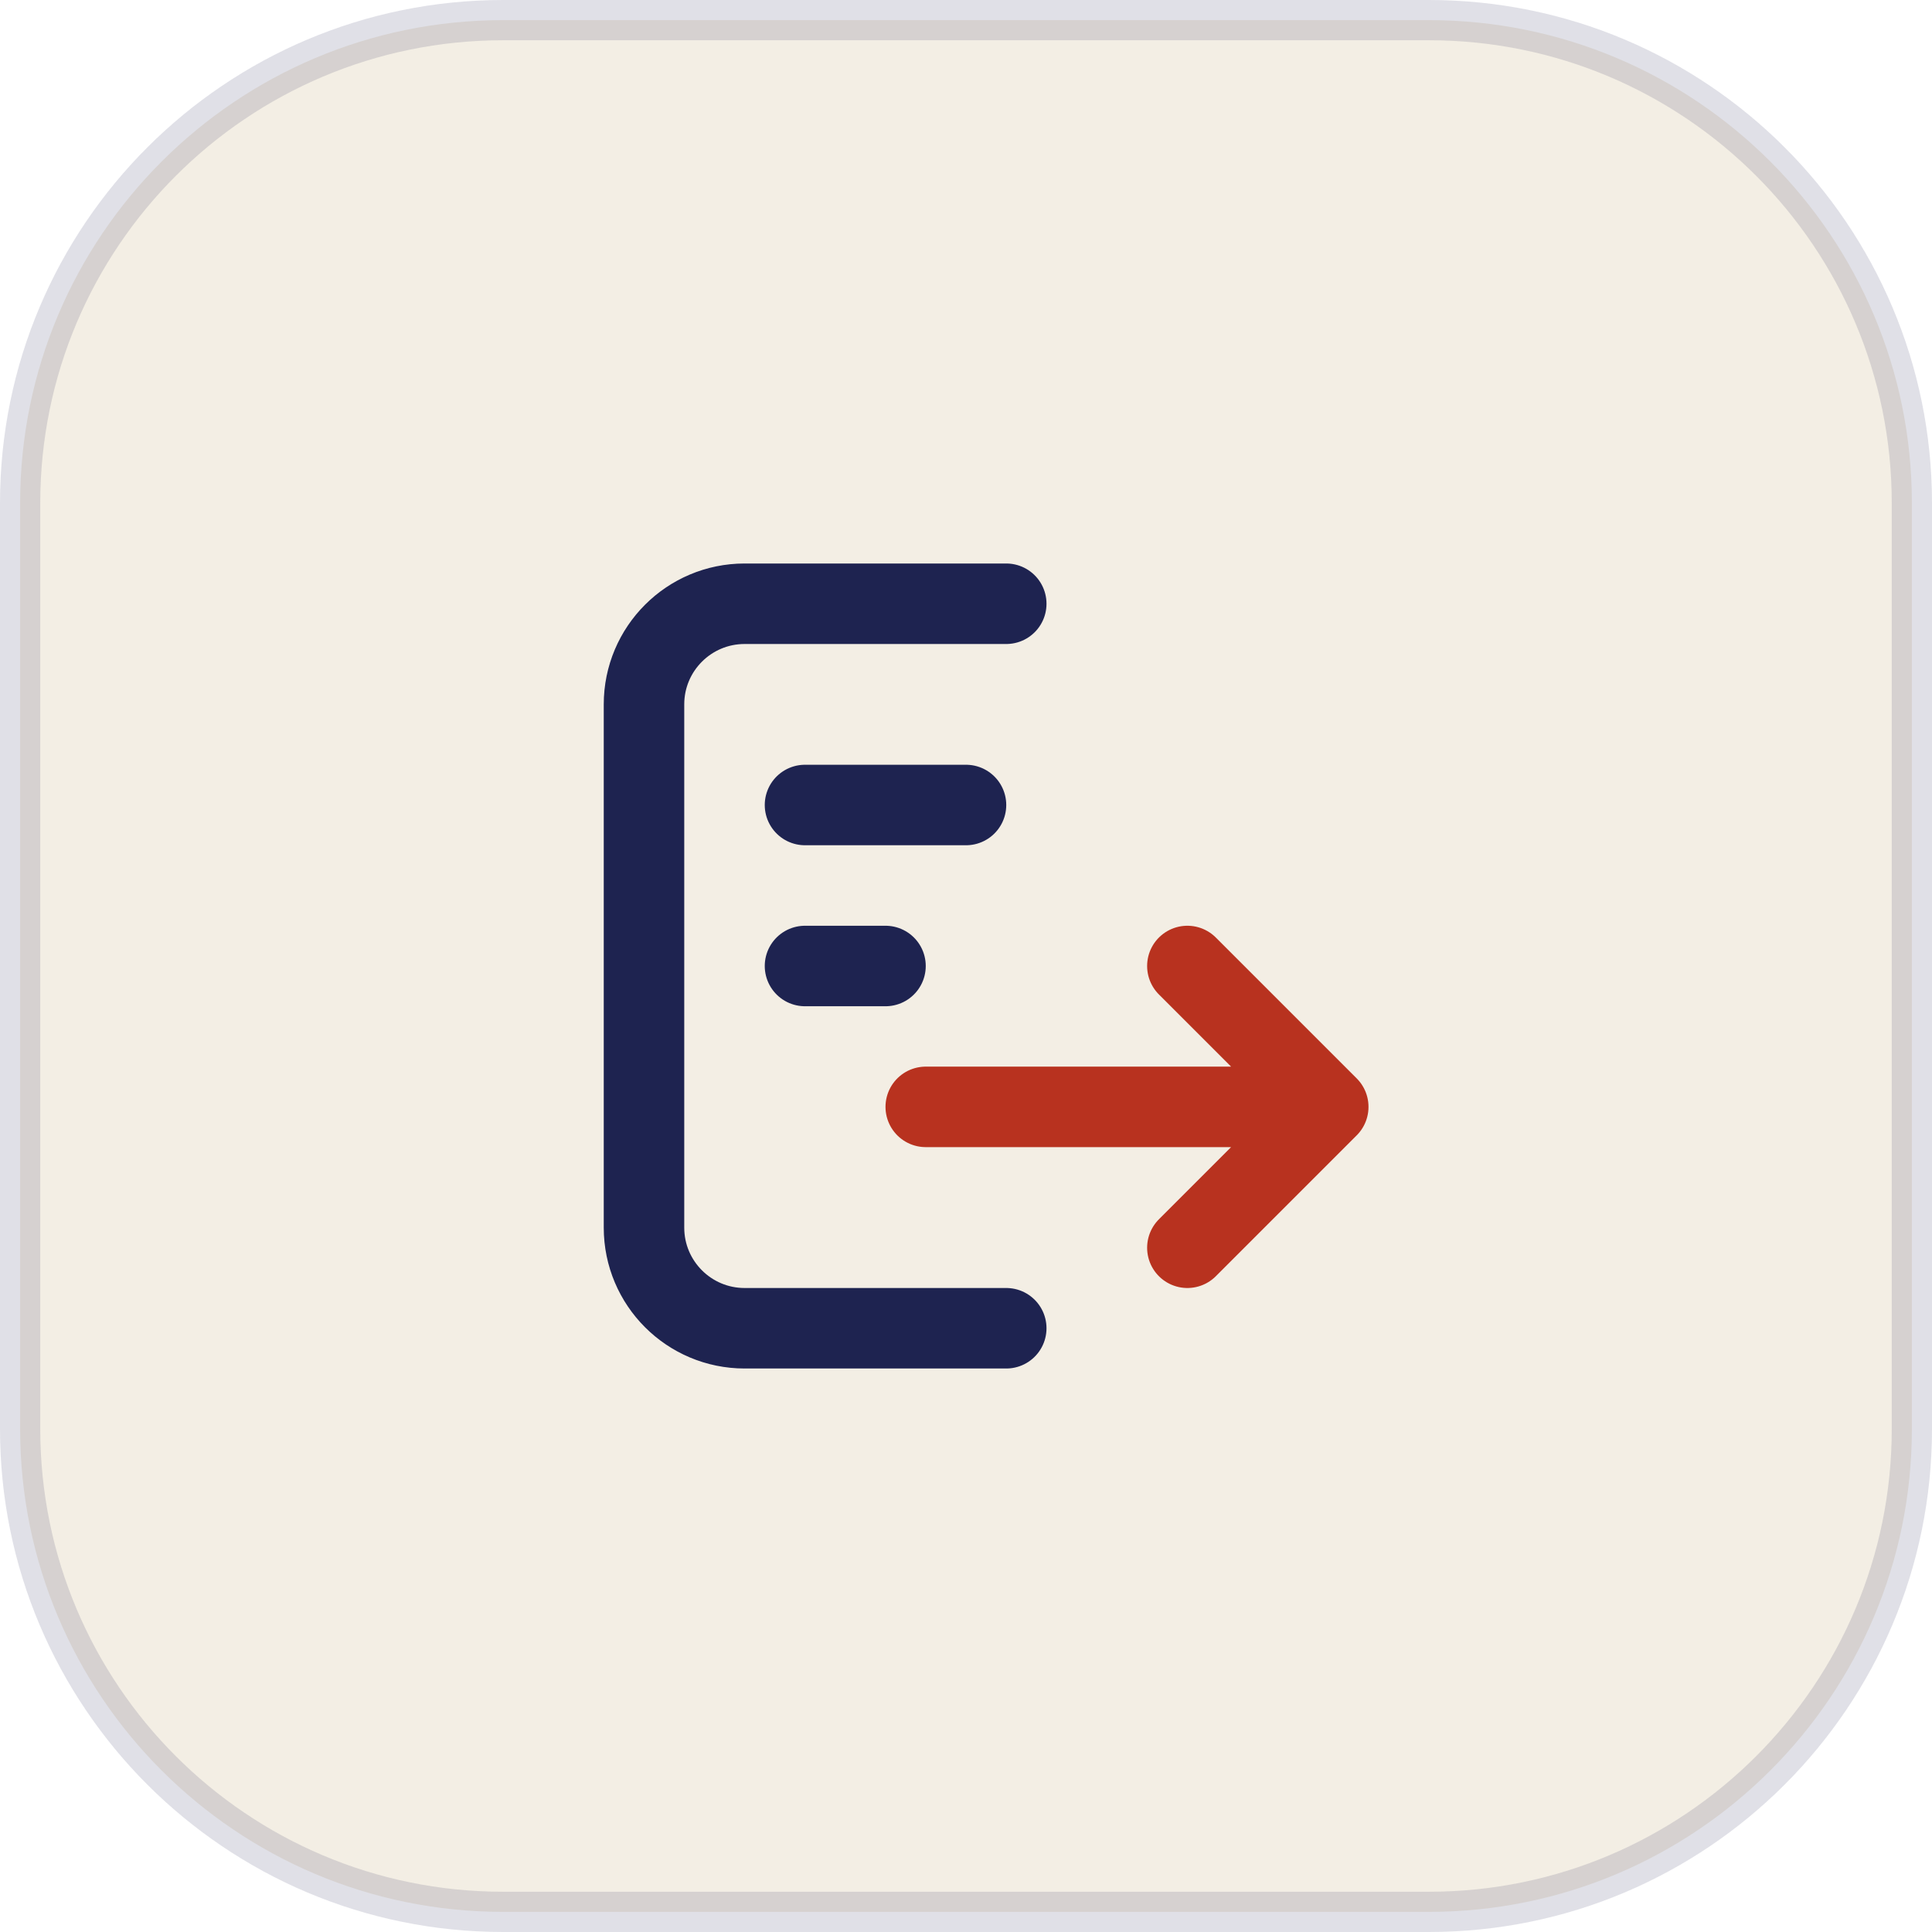
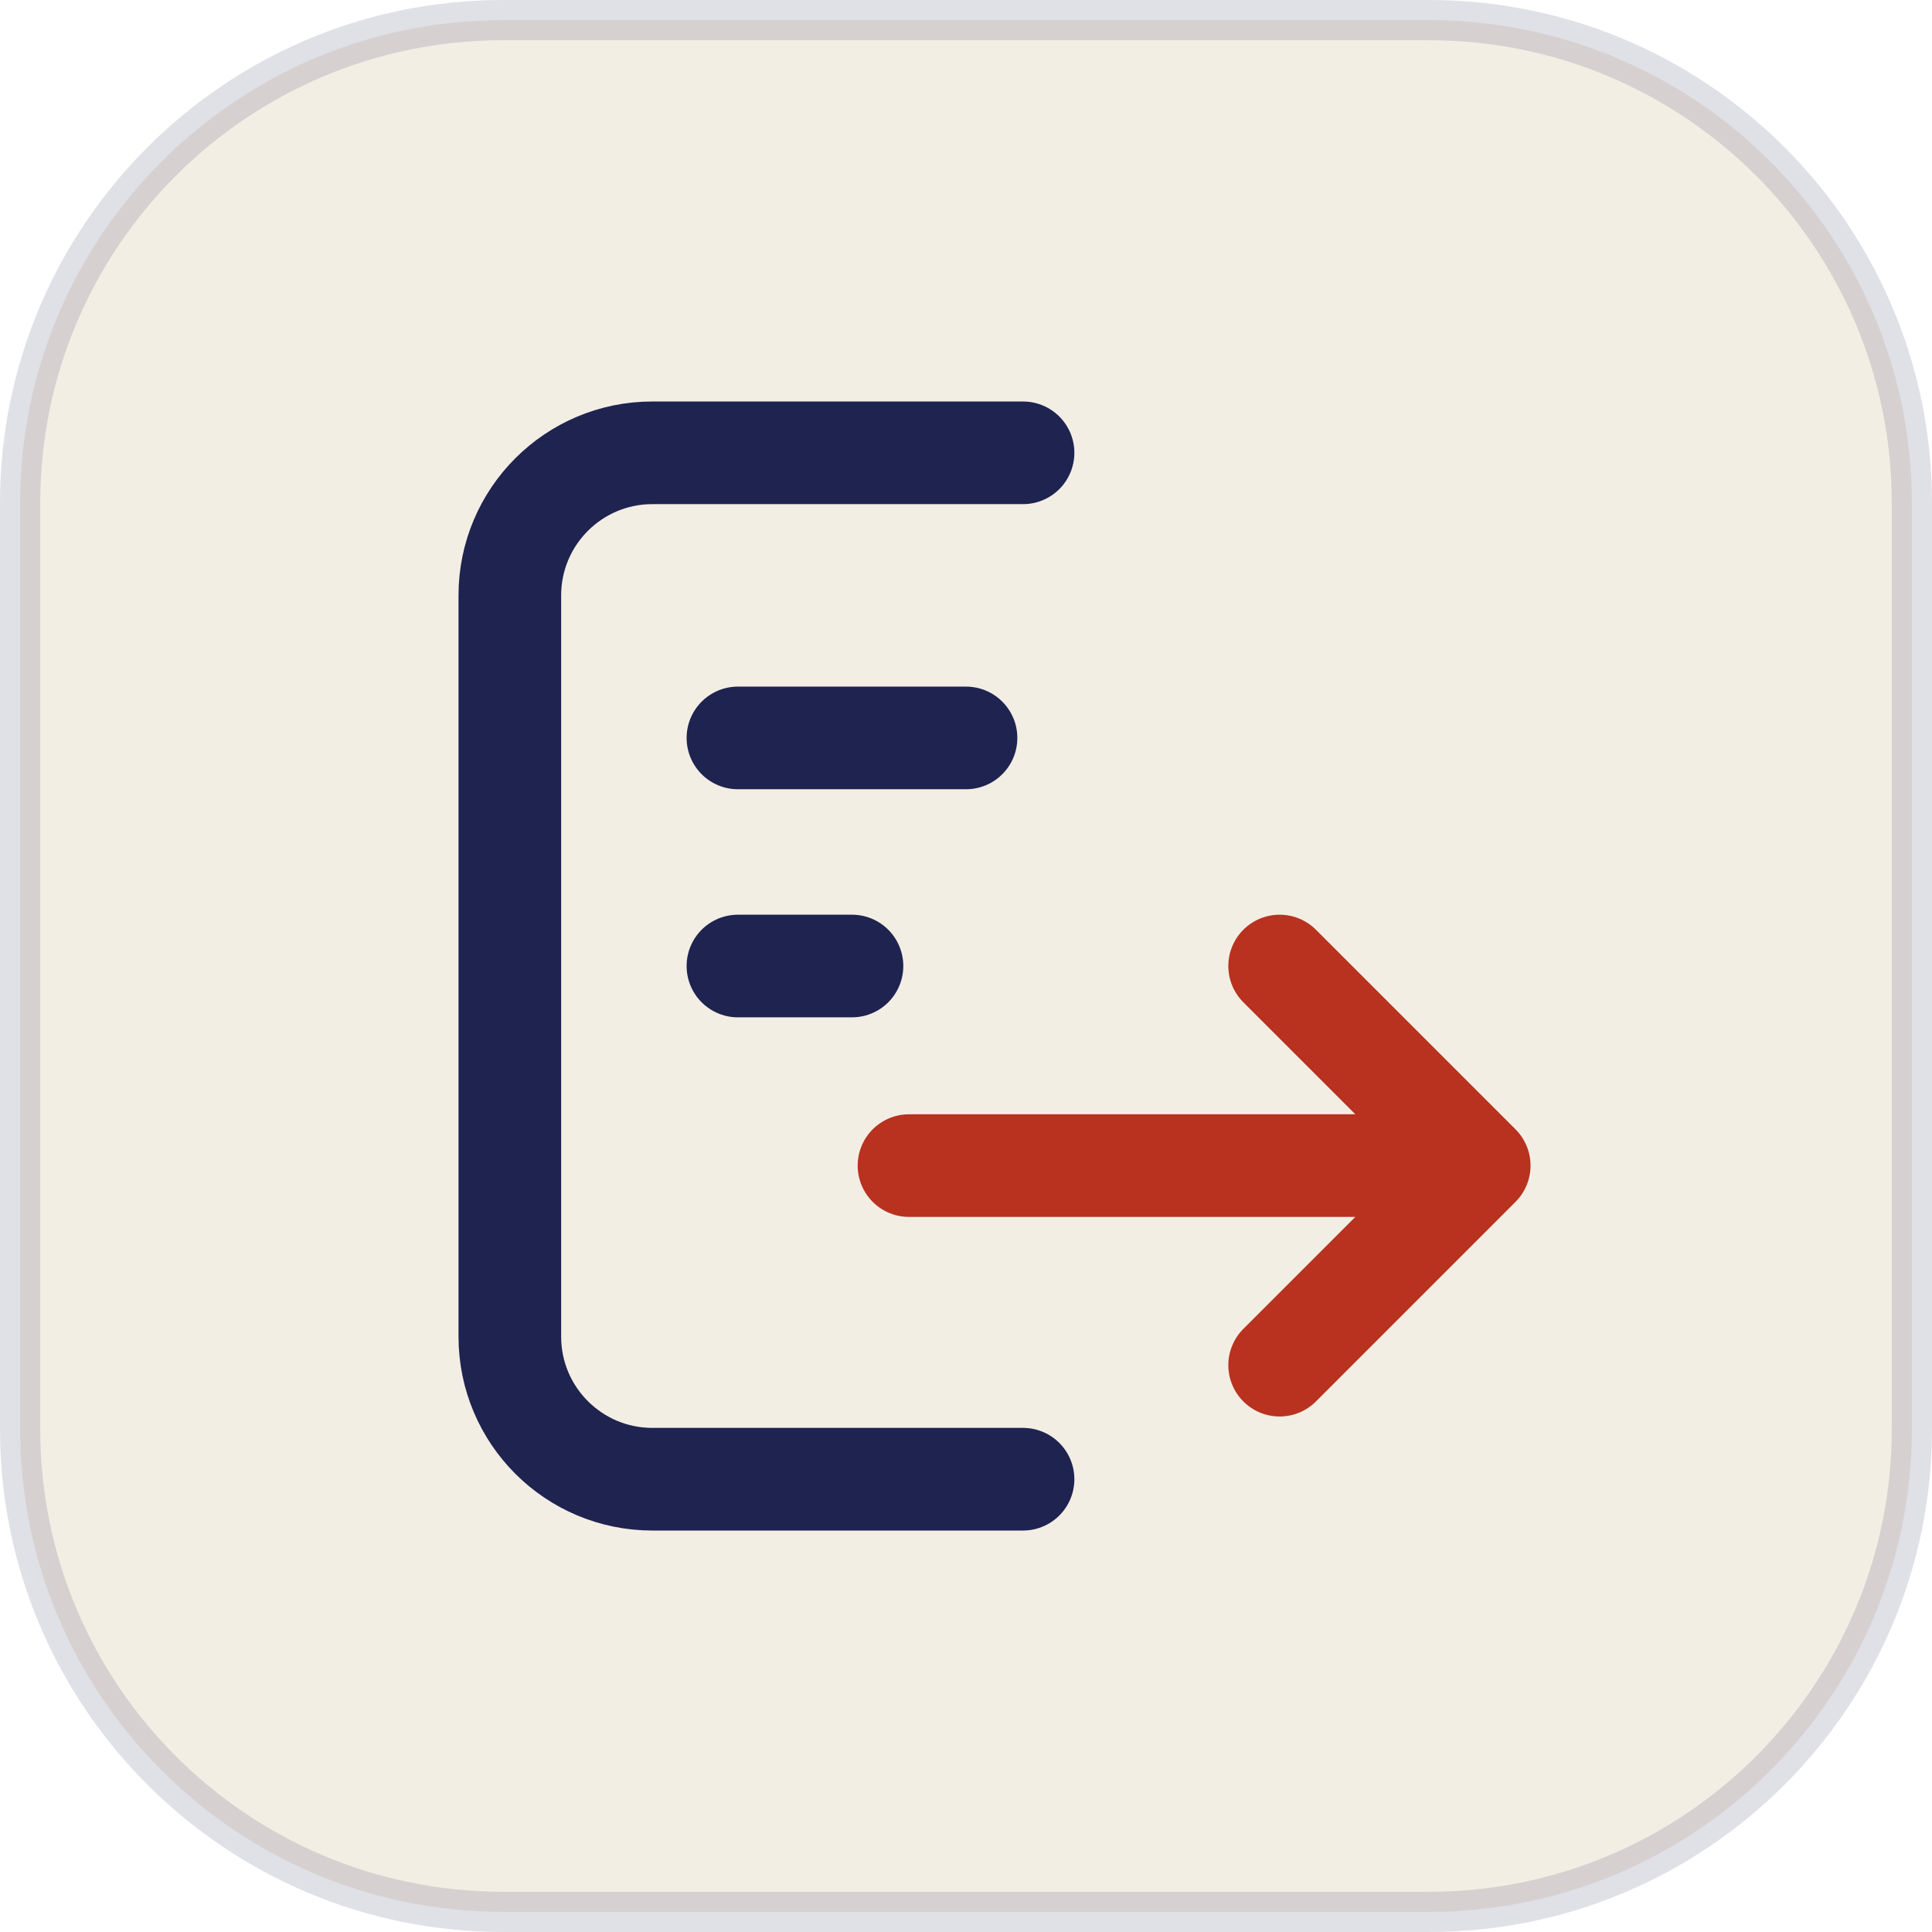
<svg xmlns="http://www.w3.org/2000/svg" viewBox="0 0 48 48" width="48" height="48" role="img">
  <rect x="0.5" y="0.5" width="47" height="47" rx="12" fill="#F3EEE4" stroke="#1E2350" stroke-opacity=".14" />
-   <g transform="translate(12 12)" fill="none" stroke-width="2" stroke-linecap="round" stroke-linejoin="round">
+   <g transform="translate(7 7) scale(1.4167)" fill="none" stroke-width="1.8" stroke-linecap="round" stroke-linejoin="round">
    <path d="M13 3H6.5A2.5 2.5 0 0 0 4 5.5v13A2.5 2.5 0 0 0 6.5 21H13M8 8h4M8 12h2" stroke="#1E2350" />
    <path d="M11 15.5h10M17.5 12l3.5 3.5-3.5 3.5" stroke="#B8321F" />
  </g>
</svg>
